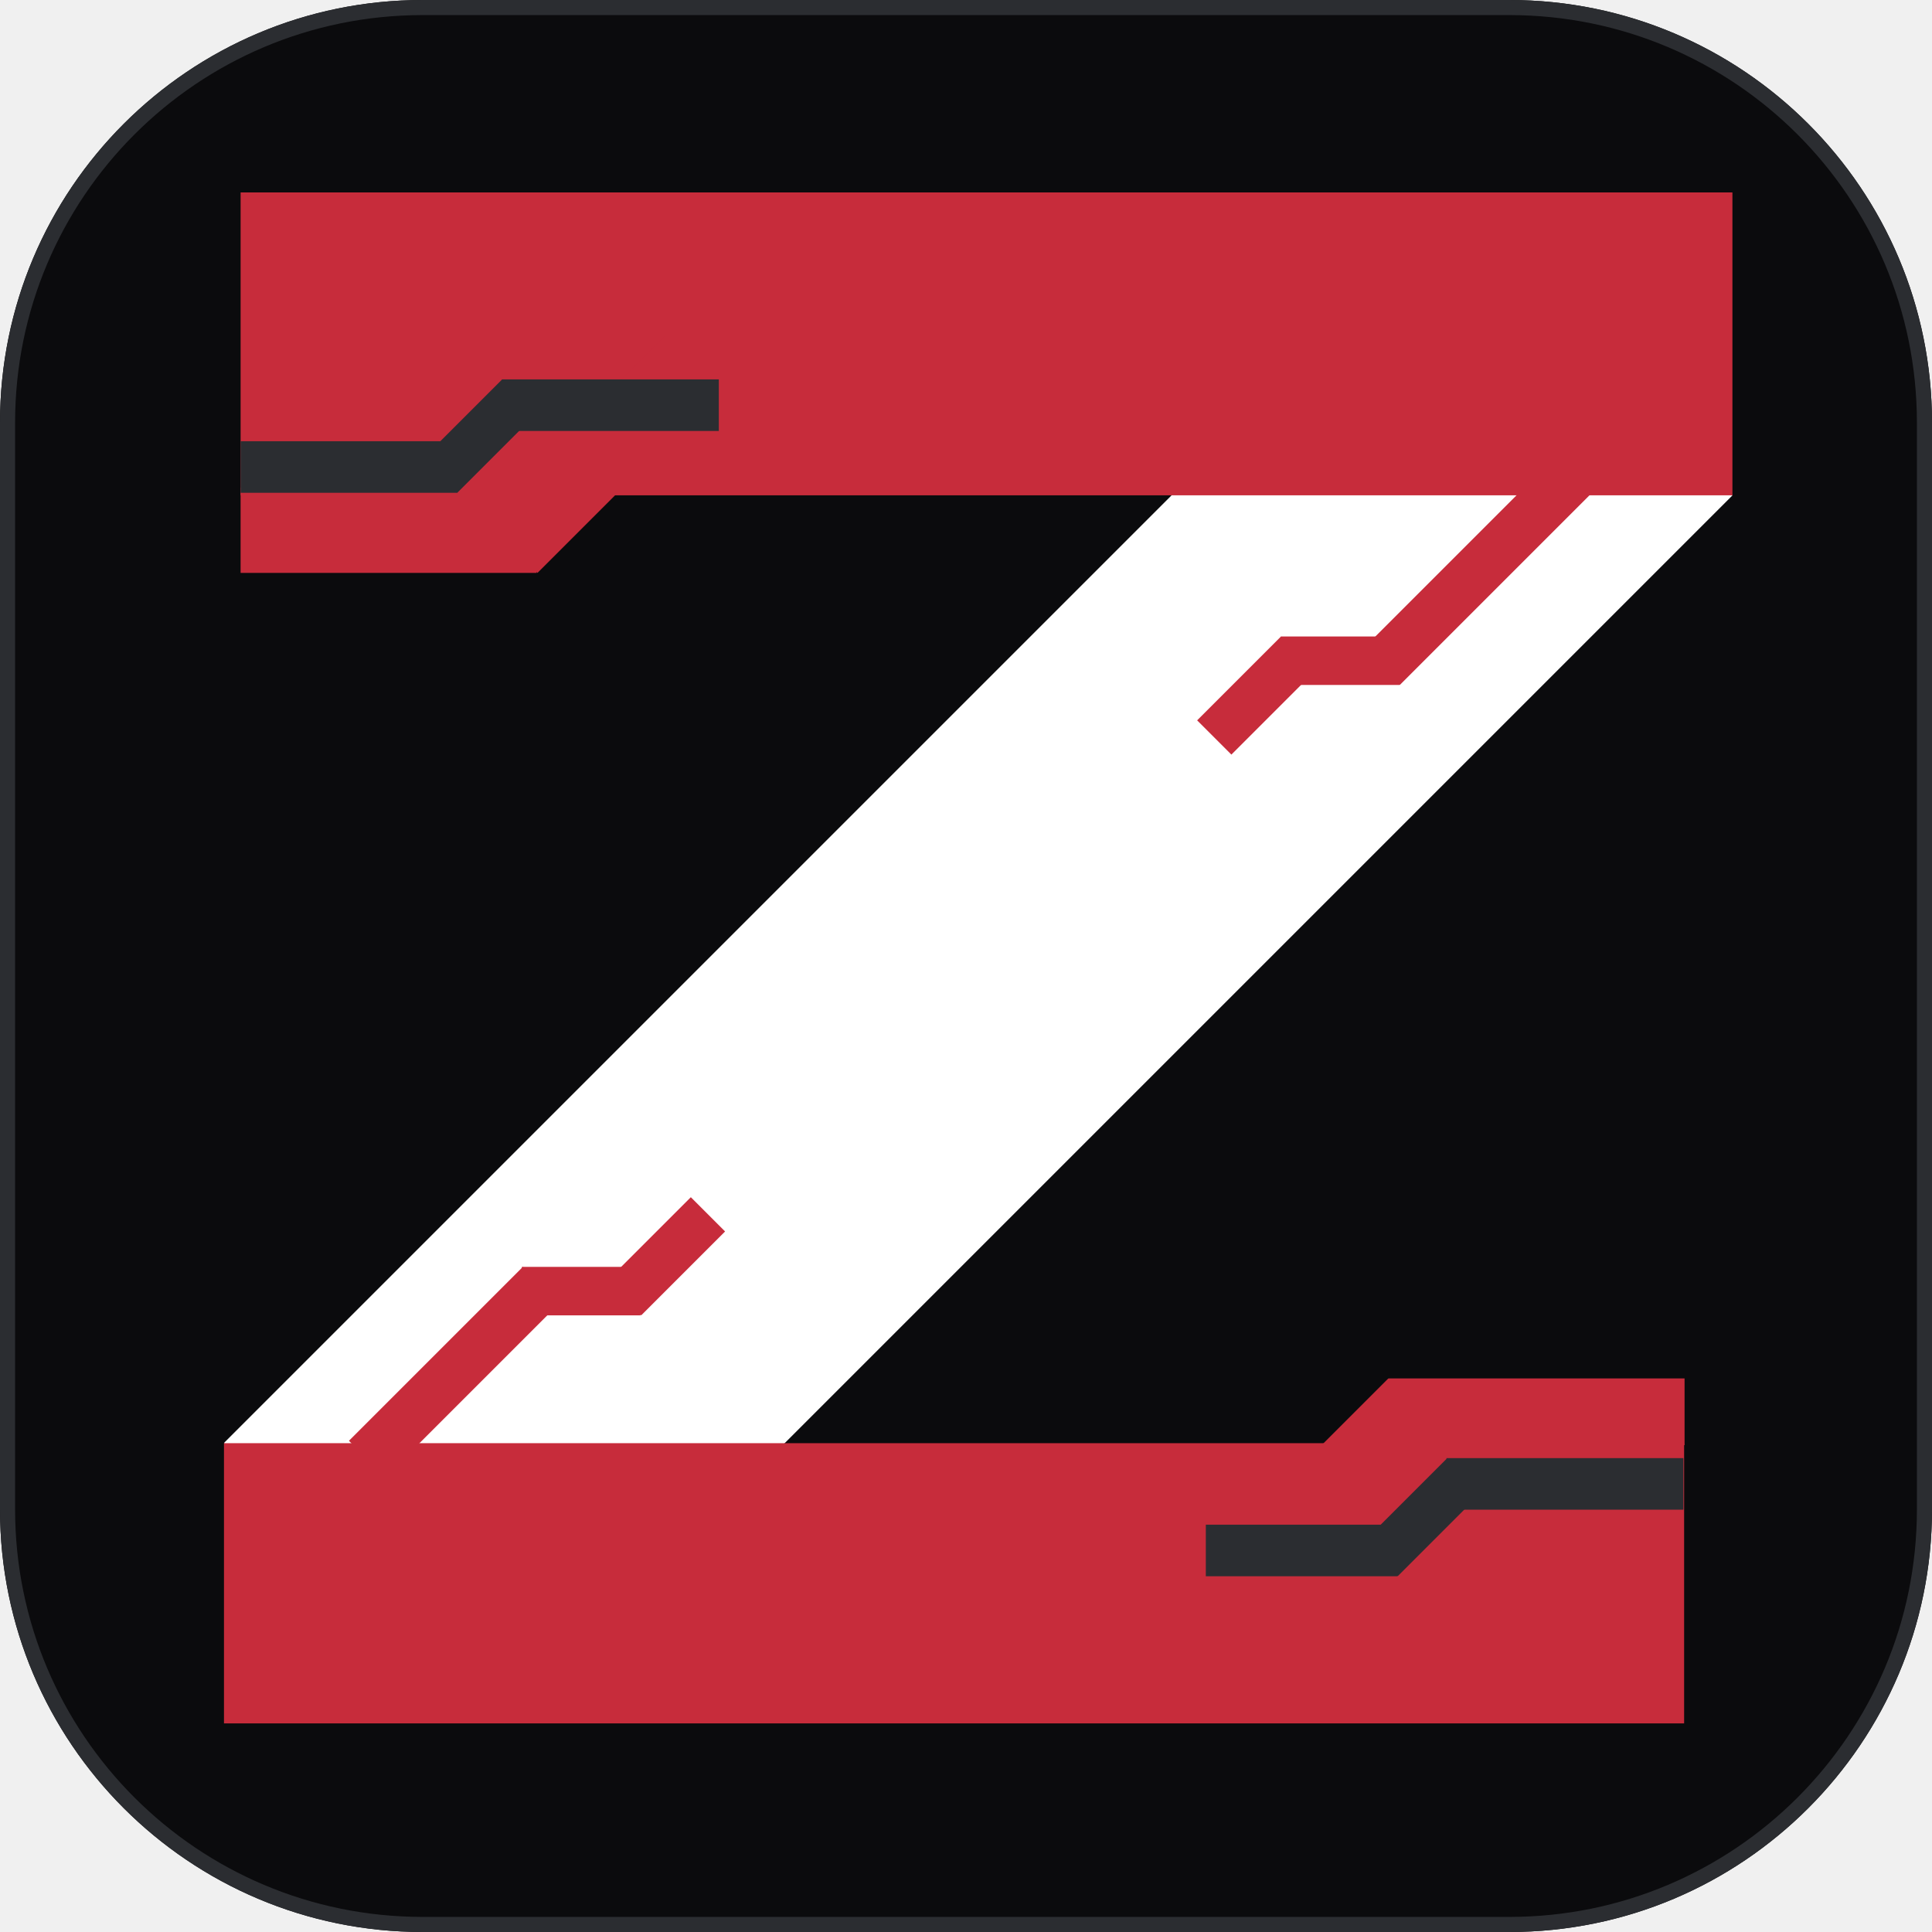
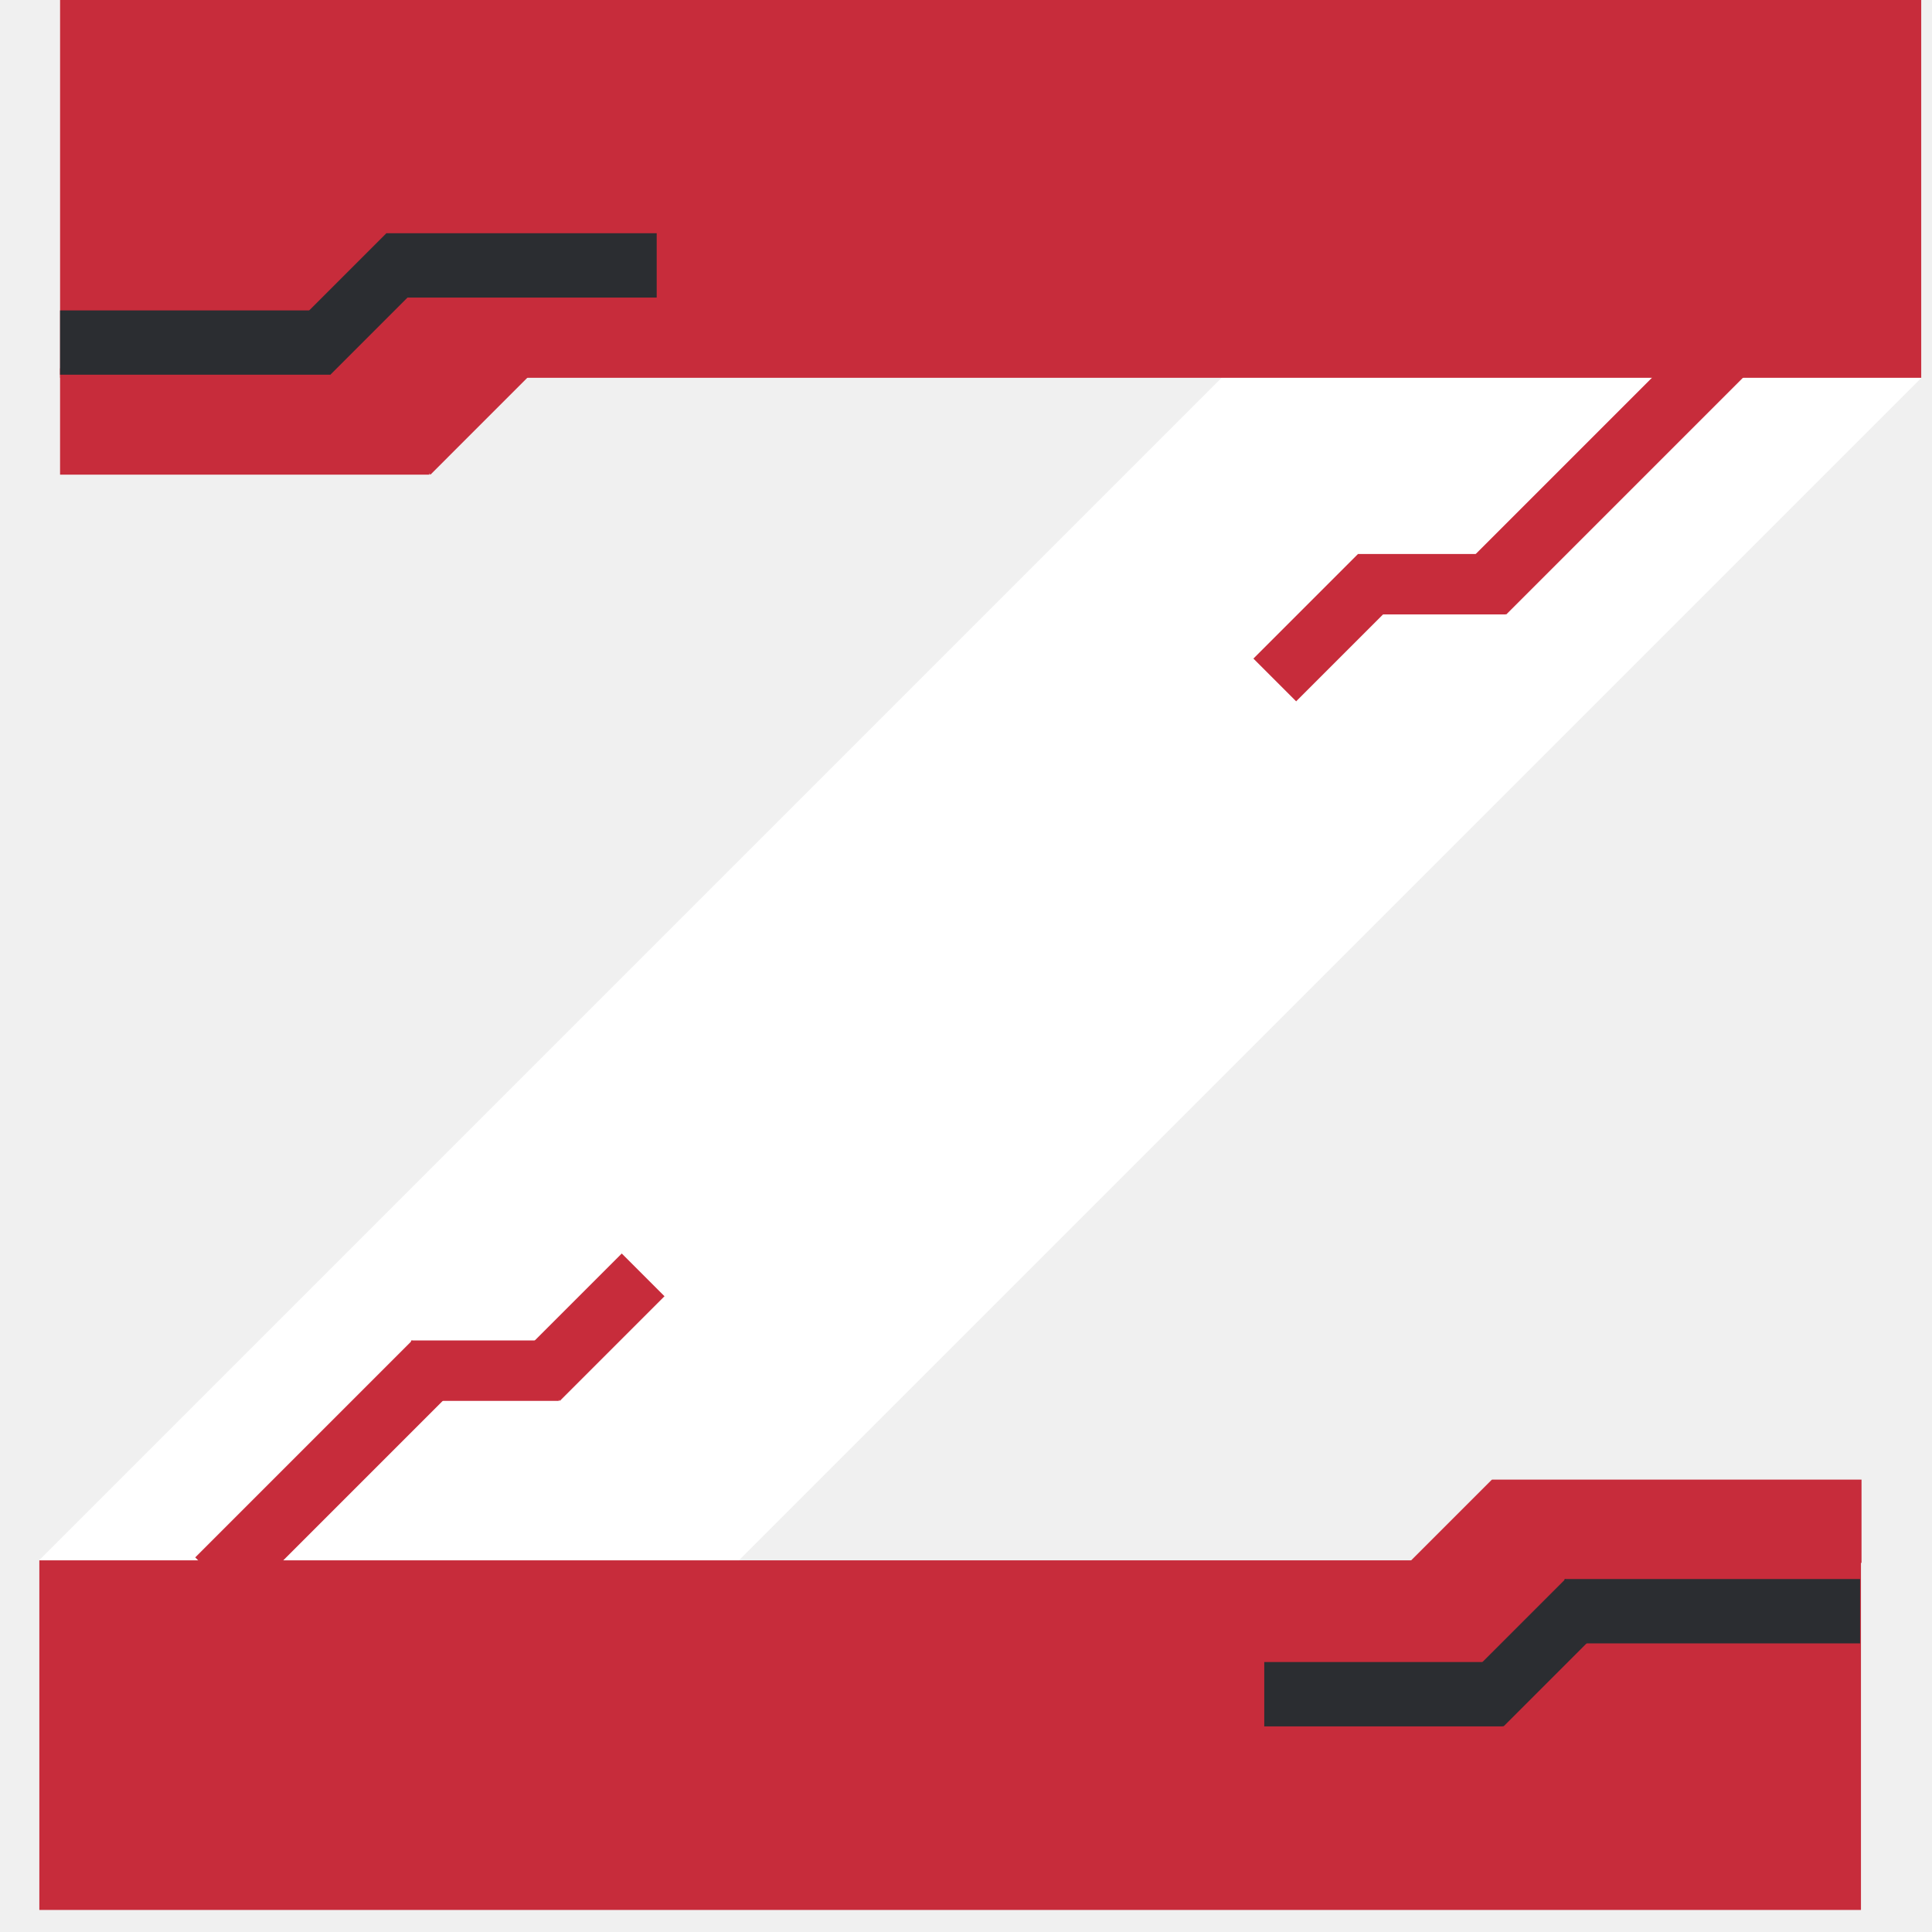
- <svg xmlns="http://www.w3.org/2000/svg" viewBox="0 0 512 512" width="512" height="512">
-   <rect width="512" height="512" rx="112" fill="#0b0b0d" />
-   <rect x="2" y="2" width="508" height="508" rx="110" fill="none" stroke="#2b2d31" stroke-width="4" />
-   <g transform="translate(51, 51) scale(0.76)">
-     <svg viewBox="70 140 540 540" width="540" height="540">
-       <defs>
-         <g />
-         <clipPath id="7b122a0993">
-           <path d="M 80 147 L 607 147 L 607 674 L 80 674 Z M 80 147 " clip-rule="nonzero" />
-         </clipPath>
-         <clipPath id="30397d315e">
-           <path d="M 509.188 147.852 L 606.984 245.648 L 178.793 673.84 L 80.996 576.039 Z M 509.188 147.852 " clip-rule="nonzero" />
-         </clipPath>
-         <clipPath id="6be5db02d5">
-           <path d="M 0.879 0.84 L 527 0.84 L 527 526.922 L 0.879 526.922 Z M 0.879 0.84 " clip-rule="nonzero" />
-         </clipPath>
-         <clipPath id="1ec4d419df">
-           <path d="M 429.188 0.852 L 526.984 98.648 L 98.793 526.84 L 0.996 429.039 Z M 429.188 0.852 " clip-rule="nonzero" />
-         </clipPath>
-         <clipPath id="c5a8ee834a">
-           <rect x="0" width="527" y="0" height="527" />
-         </clipPath>
-         <clipPath id="eb38f37a79">
-           <path d="M 487.098 553.551 L 590.324 553.551 L 590.324 576.824 L 487.098 576.824 Z M 487.098 553.551 " clip-rule="nonzero" />
-         </clipPath>
-         <clipPath id="2a1be052b1">
-           <path d="M 0.098 0.551 L 103.324 0.551 L 103.324 23.824 L 0.098 23.824 Z M 0.098 0.551 " clip-rule="nonzero" />
-         </clipPath>
-         <clipPath id="f086a7b8bf">
-           <rect x="0" width="104" y="0" height="24" />
-         </clipPath>
-         <clipPath id="f09c32f765">
-           <path d="M 423 553 L 503 553 L 503 634 L 423 634 Z M 423 553 " clip-rule="nonzero" />
-         </clipPath>
-         <clipPath id="8239be3d91">
-           <path d="M 439.324 633.152 L 423.359 617.188 L 487.004 553.543 L 502.969 569.508 Z M 439.324 633.152 " clip-rule="nonzero" />
-         </clipPath>
-         <clipPath id="327066a818">
-           <path d="M 0.121 0.441 L 80 0.441 L 80 80.359 L 0.121 80.359 Z M 0.121 0.441 " clip-rule="nonzero" />
-         </clipPath>
-         <clipPath id="c6ea3ff2e5">
-           <path d="M 16.324 80.152 L 0.359 64.188 L 64.004 0.543 L 79.969 16.508 Z M 16.324 80.152 " clip-rule="nonzero" />
-         </clipPath>
-         <clipPath id="748d7fc5d1">
-           <rect x="0" width="80" y="0" height="81" />
-         </clipPath>
-         <clipPath id="99c8b7e7b0">
-           <path d="M 124 514 L 198 514 L 198 589 L 124 589 Z M 124 514 " clip-rule="nonzero" />
-         </clipPath>
-         <clipPath id="0cc583c3ca">
-           <path d="M 137.281 588.012 L 124.566 575.297 L 185.207 514.656 L 197.922 527.371 Z M 137.281 588.012 " clip-rule="nonzero" />
-         </clipPath>
-         <clipPath id="b4d14d99c2">
-           <path d="M 0.559 0.559 L 74 0.559 L 74 74.238 L 0.559 74.238 Z M 0.559 0.559 " clip-rule="nonzero" />
-         </clipPath>
-         <clipPath id="93bb6896af">
-           <path d="M 13.281 74.012 L 0.566 61.297 L 61.207 0.656 L 73.922 13.371 Z M 13.281 74.012 " clip-rule="nonzero" />
-         </clipPath>
-         <clipPath id="3d1f360ef7">
-           <rect x="0" width="74" y="0" height="75" />
-         </clipPath>
-         <clipPath id="944b1a7cb9">
-           <path d="M 80.996 576.125 L 590.316 576.125 L 590.316 673.836 L 80.996 673.836 Z M 80.996 576.125 " clip-rule="nonzero" />
-         </clipPath>
-         <clipPath id="8a0cb4c049">
-           <path d="M 0.996 0.125 L 510.316 0.125 L 510.316 97.836 L 0.996 97.836 Z M 0.996 0.125 " clip-rule="nonzero" />
-         </clipPath>
-         <clipPath id="957da9b899">
-           <rect x="0" width="511" y="0" height="98" />
-         </clipPath>
-         <clipPath id="0ece62561e">
-           <path d="M 86.789 242.941 L 190.016 242.941 L 190.016 272.668 L 86.789 272.668 Z M 86.789 242.941 " clip-rule="nonzero" />
-         </clipPath>
-         <clipPath id="2cd76210ca">
-           <path d="M 0.789 0.941 L 104.016 0.941 L 104.016 30.668 L 0.789 30.668 Z M 0.789 0.941 " clip-rule="nonzero" />
-         </clipPath>
-         <clipPath id="cce30bdbb6">
-           <rect x="0" width="105" y="0" height="31" />
-         </clipPath>
-         <clipPath id="c2dc9670f6">
-           <path d="M 478 224 L 566 224 L 566 312 L 478 312 Z M 478 224 " clip-rule="nonzero" />
-         </clipPath>
-         <clipPath id="1d419646a2">
-           <path d="M 491.023 311.723 L 478.309 299.008 L 552.359 224.957 L 565.074 237.672 Z M 491.023 311.723 " clip-rule="nonzero" />
-         </clipPath>
-         <clipPath id="91c20ce691">
-           <path d="M 0.078 0.879 L 87.199 0.879 L 87.199 87.762 L 0.078 87.762 Z M 0.078 0.879 " clip-rule="nonzero" />
-         </clipPath>
-         <clipPath id="bd2e689b9d">
-           <path d="M 13.023 87.723 L 0.309 75.008 L 74.359 0.957 L 87.074 13.672 Z M 13.023 87.723 " clip-rule="nonzero" />
-         </clipPath>
-         <clipPath id="7ea1f0bafc">
-           <rect x="0" width="88" y="0" height="88" />
-         </clipPath>
-         <clipPath id="6f3c9ea09d">
-           <path d="M 86.793 136.152 L 606.988 136.152 L 606.988 245.602 L 86.793 245.602 Z M 86.793 136.152 " clip-rule="nonzero" />
-         </clipPath>
-         <clipPath id="1e64fd97b1">
-           <path d="M 0.793 0.152 L 520.988 0.152 L 520.988 109.602 L 0.793 109.602 Z M 0.793 0.152 " clip-rule="nonzero" />
-         </clipPath>
-         <clipPath id="aa9322bc98">
-           <rect x="0" width="521" y="0" height="110" />
-         </clipPath>
-         <clipPath id="d2be5b8e02">
-           <path d="M 171 189 L 254 189 L 254 273 L 171 273 Z M 171 189 " clip-rule="nonzero" />
-         </clipPath>
-         <clipPath id="2083729147">
-           <path d="M 190.312 272.668 L 171.207 253.562 L 234.855 189.918 L 253.957 209.02 Z M 190.312 272.668 " clip-rule="nonzero" />
-         </clipPath>
-         <clipPath id="29f200e021">
-           <path d="M 0.121 0.84 L 83 0.84 L 83 83.879 L 0.121 83.879 Z M 0.121 0.84 " clip-rule="nonzero" />
-         </clipPath>
-         <clipPath id="5495a343eb">
-           <path d="M 19.312 83.668 L 0.207 64.562 L 63.855 0.918 L 82.957 20.02 Z M 19.312 83.668 " clip-rule="nonzero" />
-         </clipPath>
-         <clipPath id="089564346d">
-           <rect x="0" width="83" y="0" height="84" />
-         </clipPath>
-         <clipPath id="26e27ecd9e">
-           <path d="M 86.789 226.754 L 162.34 226.754 L 162.34 244.734 L 86.789 244.734 Z M 86.789 226.754 " clip-rule="nonzero" />
-         </clipPath>
-         <clipPath id="55e4b165b3">
-           <path d="M 0.789 0.754 L 76.34 0.754 L 76.34 18.734 L 0.789 18.734 Z M 0.789 0.754 " clip-rule="nonzero" />
-         </clipPath>
-         <clipPath id="b45588869f">
-           <rect x="0" width="77" y="0" height="19" />
-         </clipPath>
-         <clipPath id="36eac97dc6">
-           <path d="M 150 205 L 190 205 L 190 245 L 150 245 Z M 150 205 " clip-rule="nonzero" />
-         </clipPath>
-         <clipPath id="9d7b105a9b">
-           <path d="M 162.344 244.734 L 150.398 232.789 L 178.004 205.18 L 189.949 217.129 Z M 162.344 244.734 " clip-rule="nonzero" />
-         </clipPath>
-         <clipPath id="594fbd5697">
-           <path d="M 0.238 0 L 40 0 L 40 39.801 L 0.238 39.801 Z M 0.238 0 " clip-rule="nonzero" />
-         </clipPath>
-         <clipPath id="dbd7bb2c73">
-           <path d="M 12.344 39.734 L 0.398 27.789 L 28.004 0.18 L 39.949 12.129 Z M 12.344 39.734 " clip-rule="nonzero" />
-         </clipPath>
-         <clipPath id="d0a0f9503d">
-           <rect x="0" width="40" y="0" height="40" />
-         </clipPath>
-         <clipPath id="c92aa1ad3b">
-           <path d="M 177.996 205.184 L 253.547 205.184 L 253.547 223.168 L 177.996 223.168 Z M 177.996 205.184 " clip-rule="nonzero" />
-         </clipPath>
-         <clipPath id="66af2bdeee">
-           <path d="M 0.996 0.184 L 76.547 0.184 L 76.547 18.168 L 0.996 18.168 Z M 0.996 0.184 " clip-rule="nonzero" />
-         </clipPath>
-         <clipPath id="b0ec411b04">
-           <rect x="0" width="77" y="0" height="19" />
-         </clipPath>
-         <clipPath id="408b22ad2c">
-           <path d="M 423.363 604.547 L 490.121 604.547 L 490.121 622.527 L 423.363 622.527 Z M 423.363 604.547 " clip-rule="nonzero" />
-         </clipPath>
-         <clipPath id="6349563636">
-           <path d="M 0.363 0.547 L 67.121 0.547 L 67.121 18.527 L 0.363 18.527 Z M 0.363 0.547 " clip-rule="nonzero" />
-         </clipPath>
-         <clipPath id="6078ce8da1">
-           <rect x="0" width="68" y="0" height="19" />
-         </clipPath>
-         <clipPath id="5cf670a783">
-           <path d="M 478 581 L 520 581 L 520 623 L 478 623 Z M 478 581 " clip-rule="nonzero" />
-         </clipPath>
-         <clipPath id="d603c14358">
-           <path d="M 490.254 622.531 L 478.309 610.586 L 507.551 581.34 L 519.496 593.285 Z M 490.254 622.531 " clip-rule="nonzero" />
-         </clipPath>
-         <clipPath id="58f26c1384">
-           <path d="M 0.078 0.281 L 41.602 0.281 L 41.602 41.559 L 0.078 41.559 Z M 0.078 0.281 " clip-rule="nonzero" />
-         </clipPath>
-         <clipPath id="e4eeb08ac1">
-           <path d="M 12.254 41.531 L 0.309 29.586 L 29.551 0.34 L 41.496 12.285 Z M 12.254 41.531 " clip-rule="nonzero" />
-         </clipPath>
-         <clipPath id="00c08913a9">
-           <rect x="0" width="42" y="0" height="42" />
-         </clipPath>
-         <clipPath id="ad4cca8138">
-           <path d="M 507.293 581.344 L 589.91 581.344 L 589.91 599.324 L 507.293 599.324 Z M 507.293 581.344 " clip-rule="nonzero" />
-         </clipPath>
-         <clipPath id="4b345cdd78">
-           <path d="M 0.293 0.344 L 82.91 0.344 L 82.91 18.324 L 0.293 18.324 Z M 0.293 0.344 " clip-rule="nonzero" />
-         </clipPath>
-         <clipPath id="5dd43d44d2">
-           <rect x="0" width="83" y="0" height="19" />
-         </clipPath>
-         <clipPath id="22fbd0dc97">
-           <path d="M 184.883 514.66 L 226.238 514.66 L 226.238 531.555 L 184.883 531.555 Z M 184.883 514.66 " clip-rule="nonzero" />
-         </clipPath>
-         <clipPath id="f76b0460c4">
-           <path d="M 0.883 0.66 L 42.238 0.66 L 42.238 17.555 L 0.883 17.555 Z M 0.883 0.66 " clip-rule="nonzero" />
-         </clipPath>
-         <clipPath id="cfe2814383">
-           <rect x="0" width="43" y="0" height="18" />
-         </clipPath>
-         <clipPath id="37b7d66ad0">
-           <path d="M 214 490 L 256 490 L 256 532 L 214 532 Z M 214 490 " clip-rule="nonzero" />
-         </clipPath>
-         <clipPath id="a13884c884">
-           <path d="M 226.484 531.547 L 214.539 519.602 L 243.785 490.359 L 255.73 502.305 Z M 226.484 531.547 " clip-rule="nonzero" />
-         </clipPath>
-         <clipPath id="db2cef577c">
-           <path d="M 0.32 0.32 L 41.84 0.32 L 41.84 41.602 L 0.32 41.602 Z M 0.32 0.32 " clip-rule="nonzero" />
-         </clipPath>
-         <clipPath id="3ec2d57867">
-           <path d="M 12.484 41.547 L 0.539 29.602 L 29.785 0.359 L 41.73 12.305 Z M 12.484 41.547 " clip-rule="nonzero" />
-         </clipPath>
-         <clipPath id="cd58ea45de">
-           <rect x="0" width="42" y="0" height="42" />
-         </clipPath>
-         <clipPath id="6b084525d8">
-           <path d="M 420 294 L 462 294 L 462 337 L 420 337 Z M 420 294 " clip-rule="nonzero" />
-         </clipPath>
-         <clipPath id="077cf10f53">
-           <path d="M 432.277 336.023 L 420.332 324.078 L 449.578 294.832 L 461.523 306.777 Z M 432.277 336.023 " clip-rule="nonzero" />
-         </clipPath>
-         <clipPath id="aeefa26770">
-           <path d="M 0.238 0.719 L 41.762 0.719 L 41.762 42.238 L 0.238 42.238 Z M 0.238 0.719 " clip-rule="nonzero" />
-         </clipPath>
-         <clipPath id="cbf5320a15">
-           <path d="M 12.277 42.023 L 0.332 30.078 L 29.578 0.832 L 41.523 12.777 Z M 12.277 42.023 " clip-rule="nonzero" />
-         </clipPath>
-         <clipPath id="de658d9a66">
-           <rect x="0" width="42" y="0" height="43" />
-         </clipPath>
-         <clipPath id="0a6bacdd93">
-           <path d="M 449.578 294.84 L 490.934 294.84 L 490.934 311.73 L 449.578 311.73 Z M 449.578 294.84 " clip-rule="nonzero" />
-         </clipPath>
-         <clipPath id="99bb429f96">
-           <path d="M 0.578 0.84 L 41.934 0.84 L 41.934 17.73 L 0.578 17.73 Z M 0.578 0.84 " clip-rule="nonzero" />
-         </clipPath>
-         <clipPath id="5ea4a573c4">
-           <rect x="0" width="42" y="0" height="18" />
-         </clipPath>
-       </defs>
-       <g clip-path="url(#7b122a0993)">
-         <g clip-path="url(#30397d315e)">
-           <g transform="matrix(1, 0, 0, 1, 80, 147)">
-             <g clip-path="url(#c5a8ee834a)">
-               <g clip-path="url(#6be5db02d5)">
-                 <g clip-path="url(#1ec4d419df)">
-                   <path fill="#ffffff" d="M 429.188 0.852 L 526.984 98.648 L 98.738 526.895 L 0.941 429.094 Z M 429.188 0.852 " fill-opacity="1" fill-rule="nonzero" />
-                 </g>
-               </g>
-             </g>
-           </g>
-         </g>
-       </g>
-       <g clip-path="url(#eb38f37a79)">
-         <g transform="matrix(1, 0, 0, 1, 487, 553)">
-           <g clip-path="url(#f086a7b8bf)">
-             <g clip-path="url(#2a1be052b1)">
-               <path fill="#c72c3b" d="M 0.098 23.824 L 0.098 0.551 L 103.301 0.551 L 103.301 23.824 Z M 0.098 23.824 " fill-opacity="1" fill-rule="nonzero" />
-             </g>
-           </g>
-         </g>
-       </g>
-       <g clip-path="url(#f09c32f765)">
-         <g clip-path="url(#8239be3d91)">
-           <g transform="matrix(1, 0, 0, 1, 423, 553)">
-             <g clip-path="url(#748d7fc5d1)">
-               <g clip-path="url(#327066a818)">
-                 <g clip-path="url(#c6ea3ff2e5)">
-                   <path fill="#c72c3b" d="M 16.324 80.152 L 0.359 64.188 L 64.031 0.516 L 79.996 16.48 Z M 16.324 80.152 " fill-opacity="1" fill-rule="nonzero" />
-                 </g>
-               </g>
-             </g>
-           </g>
-         </g>
-       </g>
-       <g clip-path="url(#99c8b7e7b0)">
-         <g clip-path="url(#0cc583c3ca)">
-           <g transform="matrix(1, 0, 0, 1, 124, 514)">
-             <g clip-path="url(#3d1f360ef7)">
-               <g clip-path="url(#b4d14d99c2)">
-                 <g clip-path="url(#93bb6896af)">
-                   <path fill="#c72c3b" d="M 13.281 74.012 L 0.566 61.297 L 61.211 0.648 L 73.926 13.367 Z M 13.281 74.012 " fill-opacity="1" fill-rule="nonzero" />
-                 </g>
-               </g>
-             </g>
-           </g>
-         </g>
-       </g>
-       <g clip-path="url(#944b1a7cb9)">
-         <g transform="matrix(1, 0, 0, 1, 80, 576)">
-           <g clip-path="url(#957da9b899)">
-             <g clip-path="url(#8a0cb4c049)">
-               <path fill="#c72c3b" d="M 0.996 97.836 L 0.996 0.125 L 510.145 0.125 L 510.145 97.836 Z M 0.996 97.836 " fill-opacity="1" fill-rule="nonzero" />
-             </g>
-           </g>
-         </g>
-       </g>
-       <g clip-path="url(#0ece62561e)">
-         <g transform="matrix(1, 0, 0, 1, 86, 242)">
-           <g clip-path="url(#cce30bdbb6)">
-             <g clip-path="url(#2cd76210ca)">
-               <path fill="#c72c3b" d="M 0.789 30.668 L 0.789 0.941 L 104.031 0.941 L 104.031 30.668 Z M 0.789 30.668 " fill-opacity="1" fill-rule="nonzero" />
-             </g>
-           </g>
-         </g>
-       </g>
-       <g clip-path="url(#c2dc9670f6)">
-         <g clip-path="url(#1d419646a2)">
-           <g transform="matrix(1, 0, 0, 1, 478, 224)">
-             <g clip-path="url(#7ea1f0bafc)">
-               <g clip-path="url(#91c20ce691)">
-                 <g clip-path="url(#bd2e689b9d)">
-                   <path fill="#c72c3b" d="M 13.023 87.723 L 0.309 75.008 L 74.367 0.949 L 87.082 13.668 Z M 13.023 87.723 " fill-opacity="1" fill-rule="nonzero" />
-                 </g>
-               </g>
-             </g>
-           </g>
-         </g>
-       </g>
-       <g clip-path="url(#6f3c9ea09d)">
-         <g transform="matrix(1, 0, 0, 1, 86, 136)">
-           <g clip-path="url(#aa9322bc98)">
-             <g clip-path="url(#1e64fd97b1)">
-               <path fill="#c72c3b" d="M 0.793 109.602 L 0.793 0.152 L 521.113 0.152 L 521.113 109.602 Z M 0.793 109.602 " fill-opacity="1" fill-rule="nonzero" />
-             </g>
-           </g>
-         </g>
-       </g>
-       <g clip-path="url(#d2be5b8e02)">
-         <g clip-path="url(#2083729147)">
-           <g transform="matrix(1, 0, 0, 1, 171, 189)">
-             <g clip-path="url(#089564346d)">
-               <g clip-path="url(#29f200e021)">
-                 <g clip-path="url(#5495a343eb)">
-                   <path fill="#c72c3b" d="M 19.312 83.668 L 0.207 64.562 L 63.863 0.906 L 82.969 20.012 Z M 19.312 83.668 " fill-opacity="1" fill-rule="nonzero" />
-                 </g>
-               </g>
-             </g>
-           </g>
-         </g>
-       </g>
-       <g clip-path="url(#26e27ecd9e)">
-         <g transform="matrix(1, 0, 0, 1, 86, 226)">
-           <g clip-path="url(#b45588869f)">
-             <g clip-path="url(#55e4b165b3)">
-               <path fill="#2b2d31" d="M 0.789 18.734 L 0.789 0.754 L 76.371 0.754 L 76.371 18.734 Z M 0.789 18.734 " fill-opacity="1" fill-rule="nonzero" />
-             </g>
-           </g>
-         </g>
-       </g>
-       <g clip-path="url(#36eac97dc6)">
-         <g clip-path="url(#9d7b105a9b)">
-           <g transform="matrix(1, 0, 0, 1, 150, 205)">
-             <g clip-path="url(#d0a0f9503d)">
-               <g clip-path="url(#594fbd5697)">
-                 <g clip-path="url(#dbd7bb2c73)">
-                   <path fill="#2b2d31" d="M 12.344 39.734 L 0.398 27.789 L 28.023 0.164 L 39.969 12.109 Z M 12.344 39.734 " fill-opacity="1" fill-rule="nonzero" />
-                 </g>
-               </g>
-             </g>
-           </g>
-         </g>
-       </g>
-       <g clip-path="url(#c92aa1ad3b)">
-         <g transform="matrix(1, 0, 0, 1, 177, 205)">
-           <g clip-path="url(#b0ec411b04)">
-             <g clip-path="url(#66af2bdeee)">
-               <path fill="#2b2d31" d="M 0.996 18.168 L 0.996 0.184 L 76.578 0.184 L 76.578 18.168 Z M 0.996 18.168 " fill-opacity="1" fill-rule="nonzero" />
-             </g>
-           </g>
-         </g>
-       </g>
-       <g clip-path="url(#408b22ad2c)">
-         <g transform="matrix(1, 0, 0, 1, 423, 604)">
-           <g clip-path="url(#6078ce8da1)">
-             <g clip-path="url(#6349563636)">
-               <path fill="#2b2d31" d="M 0.363 18.527 L 0.363 0.547 L 67.094 0.547 L 67.094 18.527 Z M 0.363 18.527 " fill-opacity="1" fill-rule="nonzero" />
-             </g>
-           </g>
-         </g>
-       </g>
-       <g clip-path="url(#5cf670a783)">
-         <g clip-path="url(#d603c14358)">
-           <g transform="matrix(1, 0, 0, 1, 478, 581)">
-             <g clip-path="url(#00c08913a9)">
-               <g clip-path="url(#58f26c1384)">
-                 <g clip-path="url(#e4eeb08ac1)">
-                   <path fill="#2b2d31" d="M 12.254 41.531 L 0.309 29.586 L 29.562 0.328 L 41.508 12.273 Z M 12.254 41.531 " fill-opacity="1" fill-rule="nonzero" />
-                 </g>
-               </g>
-             </g>
-           </g>
-         </g>
-       </g>
-       <g clip-path="url(#ad4cca8138)">
-         <g transform="matrix(1, 0, 0, 1, 507, 581)">
-           <g clip-path="url(#5dd43d44d2)">
-             <g clip-path="url(#4b345cdd78)">
-               <path fill="#2b2d31" d="M 0.293 18.324 L 0.293 0.344 L 82.898 0.344 L 82.898 18.324 Z M 0.293 18.324 " fill-opacity="1" fill-rule="nonzero" />
-             </g>
-           </g>
-         </g>
-       </g>
-       <g clip-path="url(#22fbd0dc97)">
-         <g transform="matrix(1, 0, 0, 1, 184, 514)">
-           <g clip-path="url(#cfe2814383)">
-             <g clip-path="url(#f76b0460c4)">
-               <path fill="#c72c3b" d="M 42.238 0.66 L 42.238 17.555 L 0.863 17.555 L 0.863 0.66 Z M 42.238 0.66 " fill-opacity="1" fill-rule="nonzero" />
-             </g>
-           </g>
-         </g>
-       </g>
-       <g clip-path="url(#37b7d66ad0)">
-         <g clip-path="url(#a13884c884)">
-           <g transform="matrix(1, 0, 0, 1, 214, 490)">
-             <g clip-path="url(#cd58ea45de)">
-               <g clip-path="url(#db2cef577c)">
-                 <g clip-path="url(#3ec2d57867)">
-                   <path fill="#c72c3b" d="M 12.484 41.547 L 0.539 29.602 L 29.797 0.348 L 41.742 12.293 Z M 12.484 41.547 " fill-opacity="1" fill-rule="nonzero" />
-                 </g>
-               </g>
-             </g>
-           </g>
-         </g>
-       </g>
-       <g clip-path="url(#6b084525d8)">
-         <g clip-path="url(#077cf10f53)">
-           <g transform="matrix(1, 0, 0, 1, 420, 294)">
-             <g clip-path="url(#de658d9a66)">
-               <g clip-path="url(#aeefa26770)">
-                 <g clip-path="url(#cbf5320a15)">
-                   <path fill="#c72c3b" d="M 12.277 42.023 L 0.332 30.078 L 29.59 0.82 L 41.535 12.766 Z M 12.277 42.023 " fill-opacity="1" fill-rule="nonzero" />
-                 </g>
-               </g>
-             </g>
-           </g>
-         </g>
-       </g>
-       <g clip-path="url(#0a6bacdd93)">
-         <g transform="matrix(1, 0, 0, 1, 449, 294)">
-           <g clip-path="url(#5ea4a573c4)">
-             <g clip-path="url(#99bb429f96)">
-               <path fill="#c72c3b" d="M 41.934 0.84 L 41.934 17.73 L 0.559 17.73 L 0.559 0.84 Z M 41.934 0.84 " fill-opacity="1" fill-rule="nonzero" />
-             </g>
-           </g>
-         </g>
-       </g>
-     </svg>
+ <svg xmlns="http://www.w3.org/2000/svg" viewBox="70 140 540 540" width="512" height="512" fill="none">
+   <defs>
+     <g />
+     <clipPath id="7b122a0993">
+       <path d="M 80 147 L 607 147 L 607 674 L 80 674 Z M 80 147 " clip-rule="nonzero" />
+     </clipPath>
+     <clipPath id="30397d315e">
+       <path d="M 509.188 147.852 L 606.984 245.648 L 178.793 673.84 L 80.996 576.039 Z M 509.188 147.852 " clip-rule="nonzero" />
+     </clipPath>
+     <clipPath id="6be5db02d5">
+       <path d="M 0.879 0.84 L 527 0.84 L 527 526.922 L 0.879 526.922 Z M 0.879 0.84 " clip-rule="nonzero" />
+     </clipPath>
+     <clipPath id="1ec4d419df">
+       <path d="M 429.188 0.852 L 526.984 98.648 L 98.793 526.84 L 0.996 429.039 Z M 429.188 0.852 " clip-rule="nonzero" />
+     </clipPath>
+     <clipPath id="c5a8ee834a">
+       <rect x="0" width="527" y="0" height="527" />
+     </clipPath>
+     <clipPath id="eb38f37a79">
+       <path d="M 487.098 553.551 L 590.324 553.551 L 590.324 576.824 L 487.098 576.824 Z M 487.098 553.551 " clip-rule="nonzero" />
+     </clipPath>
+     <clipPath id="2a1be052b1">
+       <path d="M 0.098 0.551 L 103.324 0.551 L 103.324 23.824 L 0.098 23.824 Z M 0.098 0.551 " clip-rule="nonzero" />
+     </clipPath>
+     <clipPath id="f086a7b8bf">
+       <rect x="0" width="104" y="0" height="24" />
+     </clipPath>
+     <clipPath id="f09c32f765">
+       <path d="M 423 553 L 503 553 L 503 634 L 423 634 Z M 423 553 " clip-rule="nonzero" />
+     </clipPath>
+     <clipPath id="8239be3d91">
+       <path d="M 439.324 633.152 L 423.359 617.188 L 487.004 553.543 L 502.969 569.508 Z M 439.324 633.152 " clip-rule="nonzero" />
+     </clipPath>
+     <clipPath id="327066a818">
+       <path d="M 0.121 0.441 L 80 0.441 L 80 80.359 L 0.121 80.359 Z M 0.121 0.441 " clip-rule="nonzero" />
+     </clipPath>
+     <clipPath id="c6ea3ff2e5">
+       <path d="M 16.324 80.152 L 0.359 64.188 L 64.004 0.543 L 79.969 16.508 Z M 16.324 80.152 " clip-rule="nonzero" />
+     </clipPath>
+     <clipPath id="748d7fc5d1">
+       <rect x="0" width="80" y="0" height="81" />
+     </clipPath>
+     <clipPath id="99c8b7e7b0">
+       <path d="M 124 514 L 198 514 L 198 589 L 124 589 Z M 124 514 " clip-rule="nonzero" />
+     </clipPath>
+     <clipPath id="0cc583c3ca">
+       <path d="M 137.281 588.012 L 124.566 575.297 L 185.207 514.656 L 197.922 527.371 Z M 137.281 588.012 " clip-rule="nonzero" />
+     </clipPath>
+     <clipPath id="b4d14d99c2">
+       <path d="M 0.559 0.559 L 74 0.559 L 74 74.238 L 0.559 74.238 Z M 0.559 0.559 " clip-rule="nonzero" />
+     </clipPath>
+     <clipPath id="93bb6896af">
+       <path d="M 13.281 74.012 L 0.566 61.297 L 61.207 0.656 L 73.922 13.371 Z M 13.281 74.012 " clip-rule="nonzero" />
+     </clipPath>
+     <clipPath id="3d1f360ef7">
+       <rect x="0" width="74" y="0" height="75" />
+     </clipPath>
+     <clipPath id="944b1a7cb9">
+       <path d="M 80.996 576.125 L 590.316 576.125 L 590.316 673.836 L 80.996 673.836 Z M 80.996 576.125 " clip-rule="nonzero" />
+     </clipPath>
+     <clipPath id="8a0cb4c049">
+       <path d="M 0.996 0.125 L 510.316 0.125 L 510.316 97.836 L 0.996 97.836 Z M 0.996 0.125 " clip-rule="nonzero" />
+     </clipPath>
+     <clipPath id="957da9b899">
+       <rect x="0" width="511" y="0" height="98" />
+     </clipPath>
+     <clipPath id="0ece62561e">
+       <path d="M 86.789 242.941 L 190.016 242.941 L 190.016 272.668 L 86.789 272.668 Z M 86.789 242.941 " clip-rule="nonzero" />
+     </clipPath>
+     <clipPath id="2cd76210ca">
+       <path d="M 0.789 0.941 L 104.016 0.941 L 104.016 30.668 L 0.789 30.668 Z M 0.789 0.941 " clip-rule="nonzero" />
+     </clipPath>
+     <clipPath id="cce30bdbb6">
+       <rect x="0" width="105" y="0" height="31" />
+     </clipPath>
+     <clipPath id="c2dc9670f6">
+       <path d="M 478 224 L 566 224 L 566 312 L 478 312 Z M 478 224 " clip-rule="nonzero" />
+     </clipPath>
+     <clipPath id="1d419646a2">
+       <path d="M 491.023 311.723 L 478.309 299.008 L 552.359 224.957 L 565.074 237.672 Z M 491.023 311.723 " clip-rule="nonzero" />
+     </clipPath>
+     <clipPath id="91c20ce691">
+       <path d="M 0.078 0.879 L 87.199 0.879 L 87.199 87.762 L 0.078 87.762 Z M 0.078 0.879 " clip-rule="nonzero" />
+     </clipPath>
+     <clipPath id="bd2e689b9d">
+       <path d="M 13.023 87.723 L 0.309 75.008 L 74.359 0.957 L 87.074 13.672 Z M 13.023 87.723 " clip-rule="nonzero" />
+     </clipPath>
+     <clipPath id="7ea1f0bafc">
+       <rect x="0" width="88" y="0" height="88" />
+     </clipPath>
+     <clipPath id="6f3c9ea09d">
+       <path d="M 86.793 136.152 L 606.988 136.152 L 606.988 245.602 L 86.793 245.602 Z M 86.793 136.152 " clip-rule="nonzero" />
+     </clipPath>
+     <clipPath id="1e64fd97b1">
+       <path d="M 0.793 0.152 L 520.988 0.152 L 520.988 109.602 L 0.793 109.602 Z M 0.793 0.152 " clip-rule="nonzero" />
+     </clipPath>
+     <clipPath id="aa9322bc98">
+       <rect x="0" width="521" y="0" height="110" />
+     </clipPath>
+     <clipPath id="d2be5b8e02">
+       <path d="M 171 189 L 254 189 L 254 273 L 171 273 Z M 171 189 " clip-rule="nonzero" />
+     </clipPath>
+     <clipPath id="2083729147">
+       <path d="M 190.312 272.668 L 171.207 253.562 L 234.855 189.918 L 253.957 209.02 Z M 190.312 272.668 " clip-rule="nonzero" />
+     </clipPath>
+     <clipPath id="29f200e021">
+       <path d="M 0.121 0.84 L 83 0.84 L 83 83.879 L 0.121 83.879 Z M 0.121 0.84 " clip-rule="nonzero" />
+     </clipPath>
+     <clipPath id="5495a343eb">
+       <path d="M 19.312 83.668 L 0.207 64.562 L 63.855 0.918 L 82.957 20.02 Z M 19.312 83.668 " clip-rule="nonzero" />
+     </clipPath>
+     <clipPath id="089564346d">
+       <rect x="0" width="83" y="0" height="84" />
+     </clipPath>
+     <clipPath id="26e27ecd9e">
+       <path d="M 86.789 226.754 L 162.34 226.754 L 162.34 244.734 L 86.789 244.734 Z M 86.789 226.754 " clip-rule="nonzero" />
+     </clipPath>
+     <clipPath id="55e4b165b3">
+       <path d="M 0.789 0.754 L 76.34 0.754 L 76.34 18.734 L 0.789 18.734 Z M 0.789 0.754 " clip-rule="nonzero" />
+     </clipPath>
+     <clipPath id="b45588869f">
+       <rect x="0" width="77" y="0" height="19" />
+     </clipPath>
+     <clipPath id="36eac97dc6">
+       <path d="M 150 205 L 190 205 L 190 245 L 150 245 Z M 150 205 " clip-rule="nonzero" />
+     </clipPath>
+     <clipPath id="9d7b105a9b">
+       <path d="M 162.344 244.734 L 150.398 232.789 L 178.004 205.18 L 189.949 217.129 Z M 162.344 244.734 " clip-rule="nonzero" />
+     </clipPath>
+     <clipPath id="594fbd5697">
+       <path d="M 0.238 0 L 40 0 L 40 39.801 L 0.238 39.801 Z M 0.238 0 " clip-rule="nonzero" />
+     </clipPath>
+     <clipPath id="dbd7bb2c73">
+       <path d="M 12.344 39.734 L 0.398 27.789 L 28.004 0.18 L 39.949 12.129 Z M 12.344 39.734 " clip-rule="nonzero" />
+     </clipPath>
+     <clipPath id="d0a0f9503d">
+       <rect x="0" width="40" y="0" height="40" />
+     </clipPath>
+     <clipPath id="c92aa1ad3b">
+       <path d="M 177.996 205.184 L 253.547 205.184 L 253.547 223.168 L 177.996 223.168 Z M 177.996 205.184 " clip-rule="nonzero" />
+     </clipPath>
+     <clipPath id="66af2bdeee">
+       <path d="M 0.996 0.184 L 76.547 0.184 L 76.547 18.168 L 0.996 18.168 Z M 0.996 0.184 " clip-rule="nonzero" />
+     </clipPath>
+     <clipPath id="b0ec411b04">
+       <rect x="0" width="77" y="0" height="19" />
+     </clipPath>
+     <clipPath id="408b22ad2c">
+       <path d="M 423.363 604.547 L 490.121 604.547 L 490.121 622.527 L 423.363 622.527 Z M 423.363 604.547 " clip-rule="nonzero" />
+     </clipPath>
+     <clipPath id="6349563636">
+       <path d="M 0.363 0.547 L 67.121 0.547 L 67.121 18.527 L 0.363 18.527 Z M 0.363 0.547 " clip-rule="nonzero" />
+     </clipPath>
+     <clipPath id="6078ce8da1">
+       <rect x="0" width="68" y="0" height="19" />
+     </clipPath>
+     <clipPath id="5cf670a783">
+       <path d="M 478 581 L 520 581 L 520 623 L 478 623 Z M 478 581 " clip-rule="nonzero" />
+     </clipPath>
+     <clipPath id="d603c14358">
+       <path d="M 490.254 622.531 L 478.309 610.586 L 507.551 581.34 L 519.496 593.285 Z M 490.254 622.531 " clip-rule="nonzero" />
+     </clipPath>
+     <clipPath id="58f26c1384">
+       <path d="M 0.078 0.281 L 41.602 0.281 L 41.602 41.559 L 0.078 41.559 Z M 0.078 0.281 " clip-rule="nonzero" />
+     </clipPath>
+     <clipPath id="e4eeb08ac1">
+       <path d="M 12.254 41.531 L 0.309 29.586 L 29.551 0.34 L 41.496 12.285 Z M 12.254 41.531 " clip-rule="nonzero" />
+     </clipPath>
+     <clipPath id="00c08913a9">
+       <rect x="0" width="42" y="0" height="42" />
+     </clipPath>
+     <clipPath id="ad4cca8138">
+       <path d="M 507.293 581.344 L 589.91 581.344 L 589.91 599.324 L 507.293 599.324 Z M 507.293 581.344 " clip-rule="nonzero" />
+     </clipPath>
+     <clipPath id="4b345cdd78">
+       <path d="M 0.293 0.344 L 82.91 0.344 L 82.91 18.324 L 0.293 18.324 Z M 0.293 0.344 " clip-rule="nonzero" />
+     </clipPath>
+     <clipPath id="5dd43d44d2">
+       <rect x="0" width="83" y="0" height="19" />
+     </clipPath>
+     <clipPath id="22fbd0dc97">
+       <path d="M 184.883 514.66 L 226.238 514.66 L 226.238 531.555 L 184.883 531.555 Z M 184.883 514.66 " clip-rule="nonzero" />
+     </clipPath>
+     <clipPath id="f76b0460c4">
+       <path d="M 0.883 0.66 L 42.238 0.66 L 42.238 17.555 L 0.883 17.555 Z M 0.883 0.66 " clip-rule="nonzero" />
+     </clipPath>
+     <clipPath id="cfe2814383">
+       <rect x="0" width="43" y="0" height="18" />
+     </clipPath>
+     <clipPath id="37b7d66ad0">
+       <path d="M 214 490 L 256 490 L 256 532 L 214 532 Z M 214 490 " clip-rule="nonzero" />
+     </clipPath>
+     <clipPath id="a13884c884">
+       <path d="M 226.484 531.547 L 214.539 519.602 L 243.785 490.359 L 255.73 502.305 Z M 226.484 531.547 " clip-rule="nonzero" />
+     </clipPath>
+     <clipPath id="db2cef577c">
+       <path d="M 0.32 0.32 L 41.84 0.32 L 41.84 41.602 L 0.32 41.602 Z M 0.32 0.32 " clip-rule="nonzero" />
+     </clipPath>
+     <clipPath id="3ec2d57867">
+       <path d="M 12.484 41.547 L 0.539 29.602 L 29.785 0.359 L 41.73 12.305 Z M 12.484 41.547 " clip-rule="nonzero" />
+     </clipPath>
+     <clipPath id="cd58ea45de">
+       <rect x="0" width="42" y="0" height="42" />
+     </clipPath>
+     <clipPath id="6b084525d8">
+       <path d="M 420 294 L 462 294 L 462 337 L 420 337 Z M 420 294 " clip-rule="nonzero" />
+     </clipPath>
+     <clipPath id="077cf10f53">
+       <path d="M 432.277 336.023 L 420.332 324.078 L 449.578 294.832 L 461.523 306.777 Z M 432.277 336.023 " clip-rule="nonzero" />
+     </clipPath>
+     <clipPath id="aeefa26770">
+       <path d="M 0.238 0.719 L 41.762 0.719 L 41.762 42.238 L 0.238 42.238 Z M 0.238 0.719 " clip-rule="nonzero" />
+     </clipPath>
+     <clipPath id="cbf5320a15">
+       <path d="M 12.277 42.023 L 0.332 30.078 L 29.578 0.832 L 41.523 12.777 Z M 12.277 42.023 " clip-rule="nonzero" />
+     </clipPath>
+     <clipPath id="de658d9a66">
+       <rect x="0" width="42" y="0" height="43" />
+     </clipPath>
+     <clipPath id="0a6bacdd93">
+       <path d="M 449.578 294.84 L 490.934 294.84 L 490.934 311.73 L 449.578 311.73 Z M 449.578 294.84 " clip-rule="nonzero" />
+     </clipPath>
+     <clipPath id="99bb429f96">
+       <path d="M 0.578 0.84 L 41.934 0.84 L 41.934 17.73 L 0.578 17.73 Z M 0.578 0.84 " clip-rule="nonzero" />
+     </clipPath>
+     <clipPath id="5ea4a573c4">
+       <rect x="0" width="42" y="0" height="18" />
+     </clipPath>
+   </defs>
+   <g clip-path="url(#7b122a0993)">
+     <g clip-path="url(#30397d315e)">
+       <g transform="matrix(1, 0, 0, 1, 80, 147)">
+         <g clip-path="url(#c5a8ee834a)">
+           <g clip-path="url(#6be5db02d5)">
+             <g clip-path="url(#1ec4d419df)">
+               <path fill="#ffffff" d="M 429.188 0.852 L 526.984 98.648 L 98.738 526.895 L 0.941 429.094 Z M 429.188 0.852 " fill-opacity="1" fill-rule="nonzero" />
+             </g>
+           </g>
+         </g>
+       </g>
+     </g>
+   </g>
+   <g clip-path="url(#eb38f37a79)">
+     <g transform="matrix(1, 0, 0, 1, 487, 553)">
+       <g clip-path="url(#f086a7b8bf)">
+         <g clip-path="url(#2a1be052b1)">
+           <path fill="#c72c3b" d="M 0.098 23.824 L 0.098 0.551 L 103.301 0.551 L 103.301 23.824 Z M 0.098 23.824 " fill-opacity="1" fill-rule="nonzero" />
+         </g>
+       </g>
+     </g>
+   </g>
+   <g clip-path="url(#f09c32f765)">
+     <g clip-path="url(#8239be3d91)">
+       <g transform="matrix(1, 0, 0, 1, 423, 553)">
+         <g clip-path="url(#748d7fc5d1)">
+           <g clip-path="url(#327066a818)">
+             <g clip-path="url(#c6ea3ff2e5)">
+               <path fill="#c72c3b" d="M 16.324 80.152 L 0.359 64.188 L 64.031 0.516 L 79.996 16.48 Z M 16.324 80.152 " fill-opacity="1" fill-rule="nonzero" />
+             </g>
+           </g>
+         </g>
+       </g>
+     </g>
+   </g>
+   <g clip-path="url(#99c8b7e7b0)">
+     <g clip-path="url(#0cc583c3ca)">
+       <g transform="matrix(1, 0, 0, 1, 124, 514)">
+         <g clip-path="url(#3d1f360ef7)">
+           <g clip-path="url(#b4d14d99c2)">
+             <g clip-path="url(#93bb6896af)">
+               <path fill="#c72c3b" d="M 13.281 74.012 L 0.566 61.297 L 61.211 0.648 L 73.926 13.367 Z M 13.281 74.012 " fill-opacity="1" fill-rule="nonzero" />
+             </g>
+           </g>
+         </g>
+       </g>
+     </g>
+   </g>
+   <g clip-path="url(#944b1a7cb9)">
+     <g transform="matrix(1, 0, 0, 1, 80, 576)">
+       <g clip-path="url(#957da9b899)">
+         <g clip-path="url(#8a0cb4c049)">
+           <path fill="#c72c3b" d="M 0.996 97.836 L 0.996 0.125 L 510.145 0.125 L 510.145 97.836 Z M 0.996 97.836 " fill-opacity="1" fill-rule="nonzero" />
+         </g>
+       </g>
+     </g>
+   </g>
+   <g clip-path="url(#0ece62561e)">
+     <g transform="matrix(1, 0, 0, 1, 86, 242)">
+       <g clip-path="url(#cce30bdbb6)">
+         <g clip-path="url(#2cd76210ca)">
+           <path fill="#c72c3b" d="M 0.789 30.668 L 0.789 0.941 L 104.031 0.941 L 104.031 30.668 Z M 0.789 30.668 " fill-opacity="1" fill-rule="nonzero" />
+         </g>
+       </g>
+     </g>
+   </g>
+   <g clip-path="url(#c2dc9670f6)">
+     <g clip-path="url(#1d419646a2)">
+       <g transform="matrix(1, 0, 0, 1, 478, 224)">
+         <g clip-path="url(#7ea1f0bafc)">
+           <g clip-path="url(#91c20ce691)">
+             <g clip-path="url(#bd2e689b9d)">
+               <path fill="#c72c3b" d="M 13.023 87.723 L 0.309 75.008 L 74.367 0.949 L 87.082 13.668 Z M 13.023 87.723 " fill-opacity="1" fill-rule="nonzero" />
+             </g>
+           </g>
+         </g>
+       </g>
+     </g>
+   </g>
+   <g clip-path="url(#6f3c9ea09d)">
+     <g transform="matrix(1, 0, 0, 1, 86, 136)">
+       <g clip-path="url(#aa9322bc98)">
+         <g clip-path="url(#1e64fd97b1)">
+           <path fill="#c72c3b" d="M 0.793 109.602 L 0.793 0.152 L 521.113 0.152 L 521.113 109.602 Z M 0.793 109.602 " fill-opacity="1" fill-rule="nonzero" />
+         </g>
+       </g>
+     </g>
+   </g>
+   <g clip-path="url(#d2be5b8e02)">
+     <g clip-path="url(#2083729147)">
+       <g transform="matrix(1, 0, 0, 1, 171, 189)">
+         <g clip-path="url(#089564346d)">
+           <g clip-path="url(#29f200e021)">
+             <g clip-path="url(#5495a343eb)">
+               <path fill="#c72c3b" d="M 19.312 83.668 L 0.207 64.562 L 63.863 0.906 L 82.969 20.012 Z M 19.312 83.668 " fill-opacity="1" fill-rule="nonzero" />
+             </g>
+           </g>
+         </g>
+       </g>
+     </g>
+   </g>
+   <g clip-path="url(#26e27ecd9e)">
+     <g transform="matrix(1, 0, 0, 1, 86, 226)">
+       <g clip-path="url(#b45588869f)">
+         <g clip-path="url(#55e4b165b3)">
+           <path fill="#2b2d31" d="M 0.789 18.734 L 0.789 0.754 L 76.371 0.754 L 76.371 18.734 Z M 0.789 18.734 " fill-opacity="1" fill-rule="nonzero" />
+         </g>
+       </g>
+     </g>
+   </g>
+   <g clip-path="url(#36eac97dc6)">
+     <g clip-path="url(#9d7b105a9b)">
+       <g transform="matrix(1, 0, 0, 1, 150, 205)">
+         <g clip-path="url(#d0a0f9503d)">
+           <g clip-path="url(#594fbd5697)">
+             <g clip-path="url(#dbd7bb2c73)">
+               <path fill="#2b2d31" d="M 12.344 39.734 L 0.398 27.789 L 28.023 0.164 L 39.969 12.109 Z M 12.344 39.734 " fill-opacity="1" fill-rule="nonzero" />
+             </g>
+           </g>
+         </g>
+       </g>
+     </g>
+   </g>
+   <g clip-path="url(#c92aa1ad3b)">
+     <g transform="matrix(1, 0, 0, 1, 177, 205)">
+       <g clip-path="url(#b0ec411b04)">
+         <g clip-path="url(#66af2bdeee)">
+           <path fill="#2b2d31" d="M 0.996 18.168 L 0.996 0.184 L 76.578 0.184 L 76.578 18.168 Z M 0.996 18.168 " fill-opacity="1" fill-rule="nonzero" />
+         </g>
+       </g>
+     </g>
+   </g>
+   <g clip-path="url(#408b22ad2c)">
+     <g transform="matrix(1, 0, 0, 1, 423, 604)">
+       <g clip-path="url(#6078ce8da1)">
+         <g clip-path="url(#6349563636)">
+           <path fill="#2b2d31" d="M 0.363 18.527 L 0.363 0.547 L 67.094 0.547 L 67.094 18.527 Z M 0.363 18.527 " fill-opacity="1" fill-rule="nonzero" />
+         </g>
+       </g>
+     </g>
+   </g>
+   <g clip-path="url(#5cf670a783)">
+     <g clip-path="url(#d603c14358)">
+       <g transform="matrix(1, 0, 0, 1, 478, 581)">
+         <g clip-path="url(#00c08913a9)">
+           <g clip-path="url(#58f26c1384)">
+             <g clip-path="url(#e4eeb08ac1)">
+               <path fill="#2b2d31" d="M 12.254 41.531 L 0.309 29.586 L 29.562 0.328 L 41.508 12.273 Z M 12.254 41.531 " fill-opacity="1" fill-rule="nonzero" />
+             </g>
+           </g>
+         </g>
+       </g>
+     </g>
+   </g>
+   <g clip-path="url(#ad4cca8138)">
+     <g transform="matrix(1, 0, 0, 1, 507, 581)">
+       <g clip-path="url(#5dd43d44d2)">
+         <g clip-path="url(#4b345cdd78)">
+           <path fill="#2b2d31" d="M 0.293 18.324 L 0.293 0.344 L 82.898 0.344 L 82.898 18.324 Z M 0.293 18.324 " fill-opacity="1" fill-rule="nonzero" />
+         </g>
+       </g>
+     </g>
+   </g>
+   <g clip-path="url(#22fbd0dc97)">
+     <g transform="matrix(1, 0, 0, 1, 184, 514)">
+       <g clip-path="url(#cfe2814383)">
+         <g clip-path="url(#f76b0460c4)">
+           <path fill="#c72c3b" d="M 42.238 0.66 L 42.238 17.555 L 0.863 17.555 L 0.863 0.66 Z M 42.238 0.66 " fill-opacity="1" fill-rule="nonzero" />
+         </g>
+       </g>
+     </g>
+   </g>
+   <g clip-path="url(#37b7d66ad0)">
+     <g clip-path="url(#a13884c884)">
+       <g transform="matrix(1, 0, 0, 1, 214, 490)">
+         <g clip-path="url(#cd58ea45de)">
+           <g clip-path="url(#db2cef577c)">
+             <g clip-path="url(#3ec2d57867)">
+               <path fill="#c72c3b" d="M 12.484 41.547 L 0.539 29.602 L 29.797 0.348 L 41.742 12.293 Z M 12.484 41.547 " fill-opacity="1" fill-rule="nonzero" />
+             </g>
+           </g>
+         </g>
+       </g>
+     </g>
+   </g>
+   <g clip-path="url(#6b084525d8)">
+     <g clip-path="url(#077cf10f53)">
+       <g transform="matrix(1, 0, 0, 1, 420, 294)">
+         <g clip-path="url(#de658d9a66)">
+           <g clip-path="url(#aeefa26770)">
+             <g clip-path="url(#cbf5320a15)">
+               <path fill="#c72c3b" d="M 12.277 42.023 L 0.332 30.078 L 29.59 0.82 L 41.535 12.766 Z M 12.277 42.023 " fill-opacity="1" fill-rule="nonzero" />
+             </g>
+           </g>
+         </g>
+       </g>
+     </g>
+   </g>
+   <g clip-path="url(#0a6bacdd93)">
+     <g transform="matrix(1, 0, 0, 1, 449, 294)">
+       <g clip-path="url(#5ea4a573c4)">
+         <g clip-path="url(#99bb429f96)">
+           <path fill="#c72c3b" d="M 41.934 0.84 L 41.934 17.73 L 0.559 17.73 L 0.559 0.84 Z M 41.934 0.84 " fill-opacity="1" fill-rule="nonzero" />
+         </g>
+       </g>
+     </g>
  </g>
</svg>
